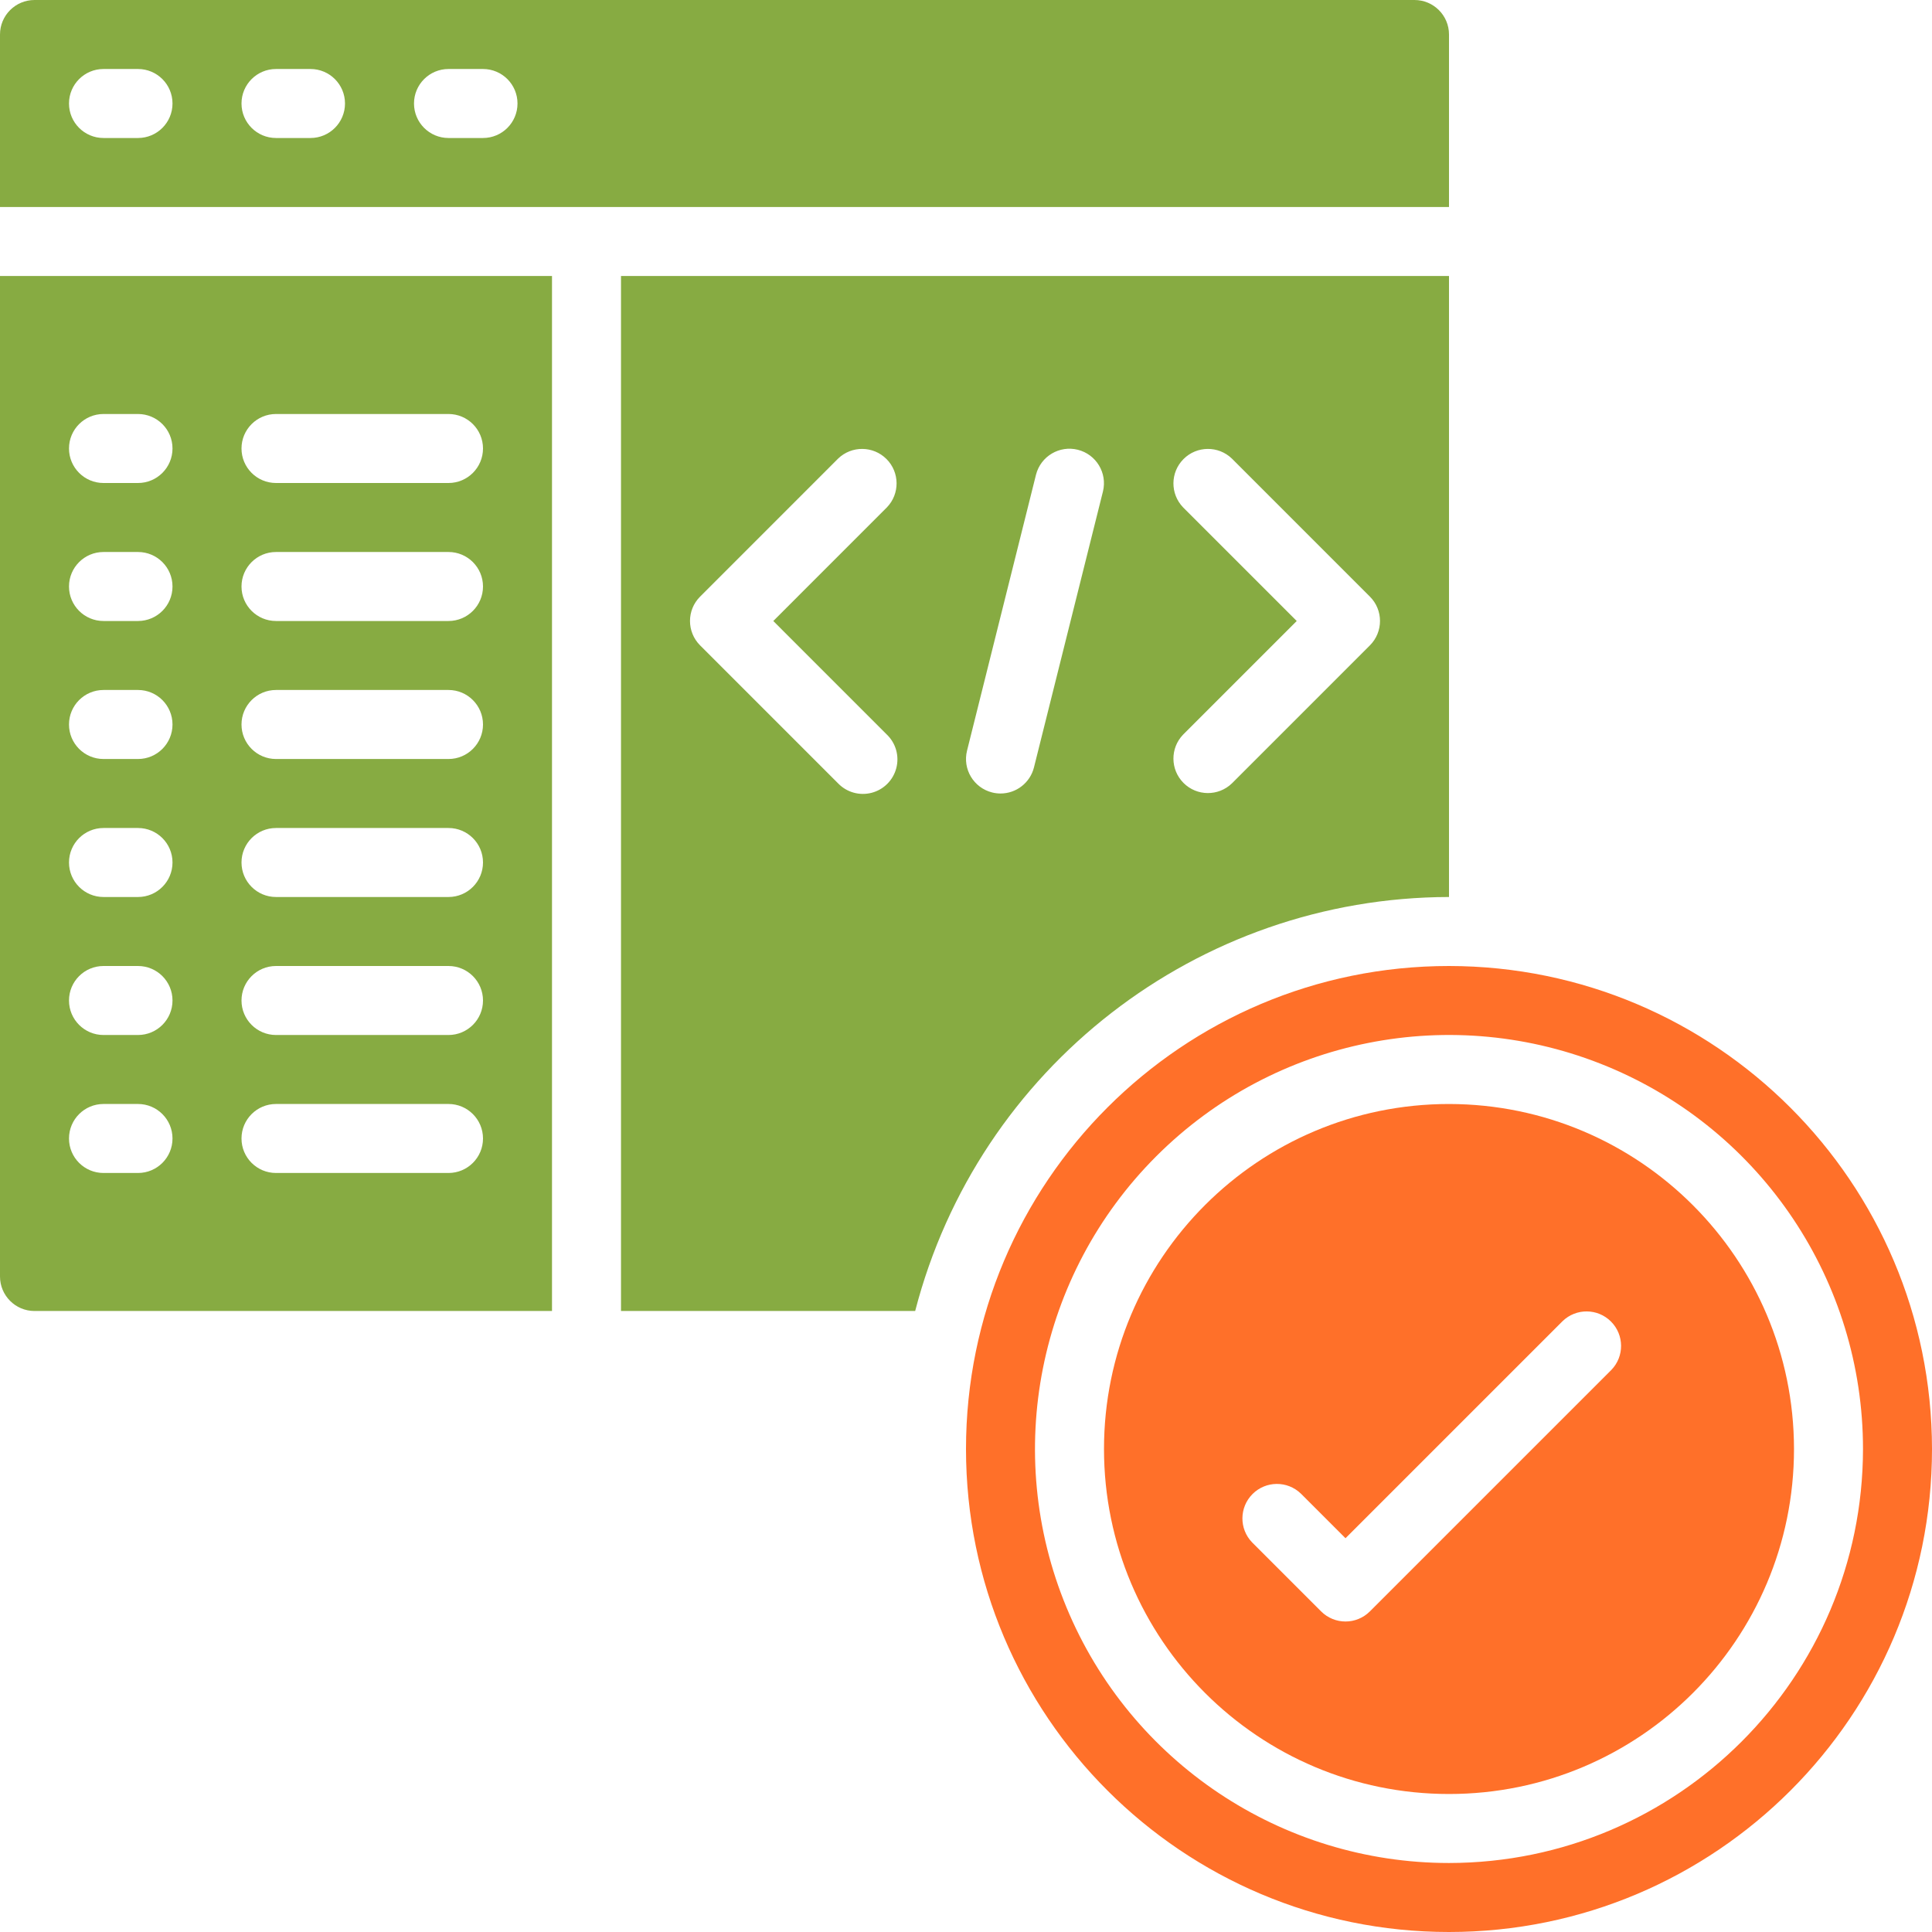
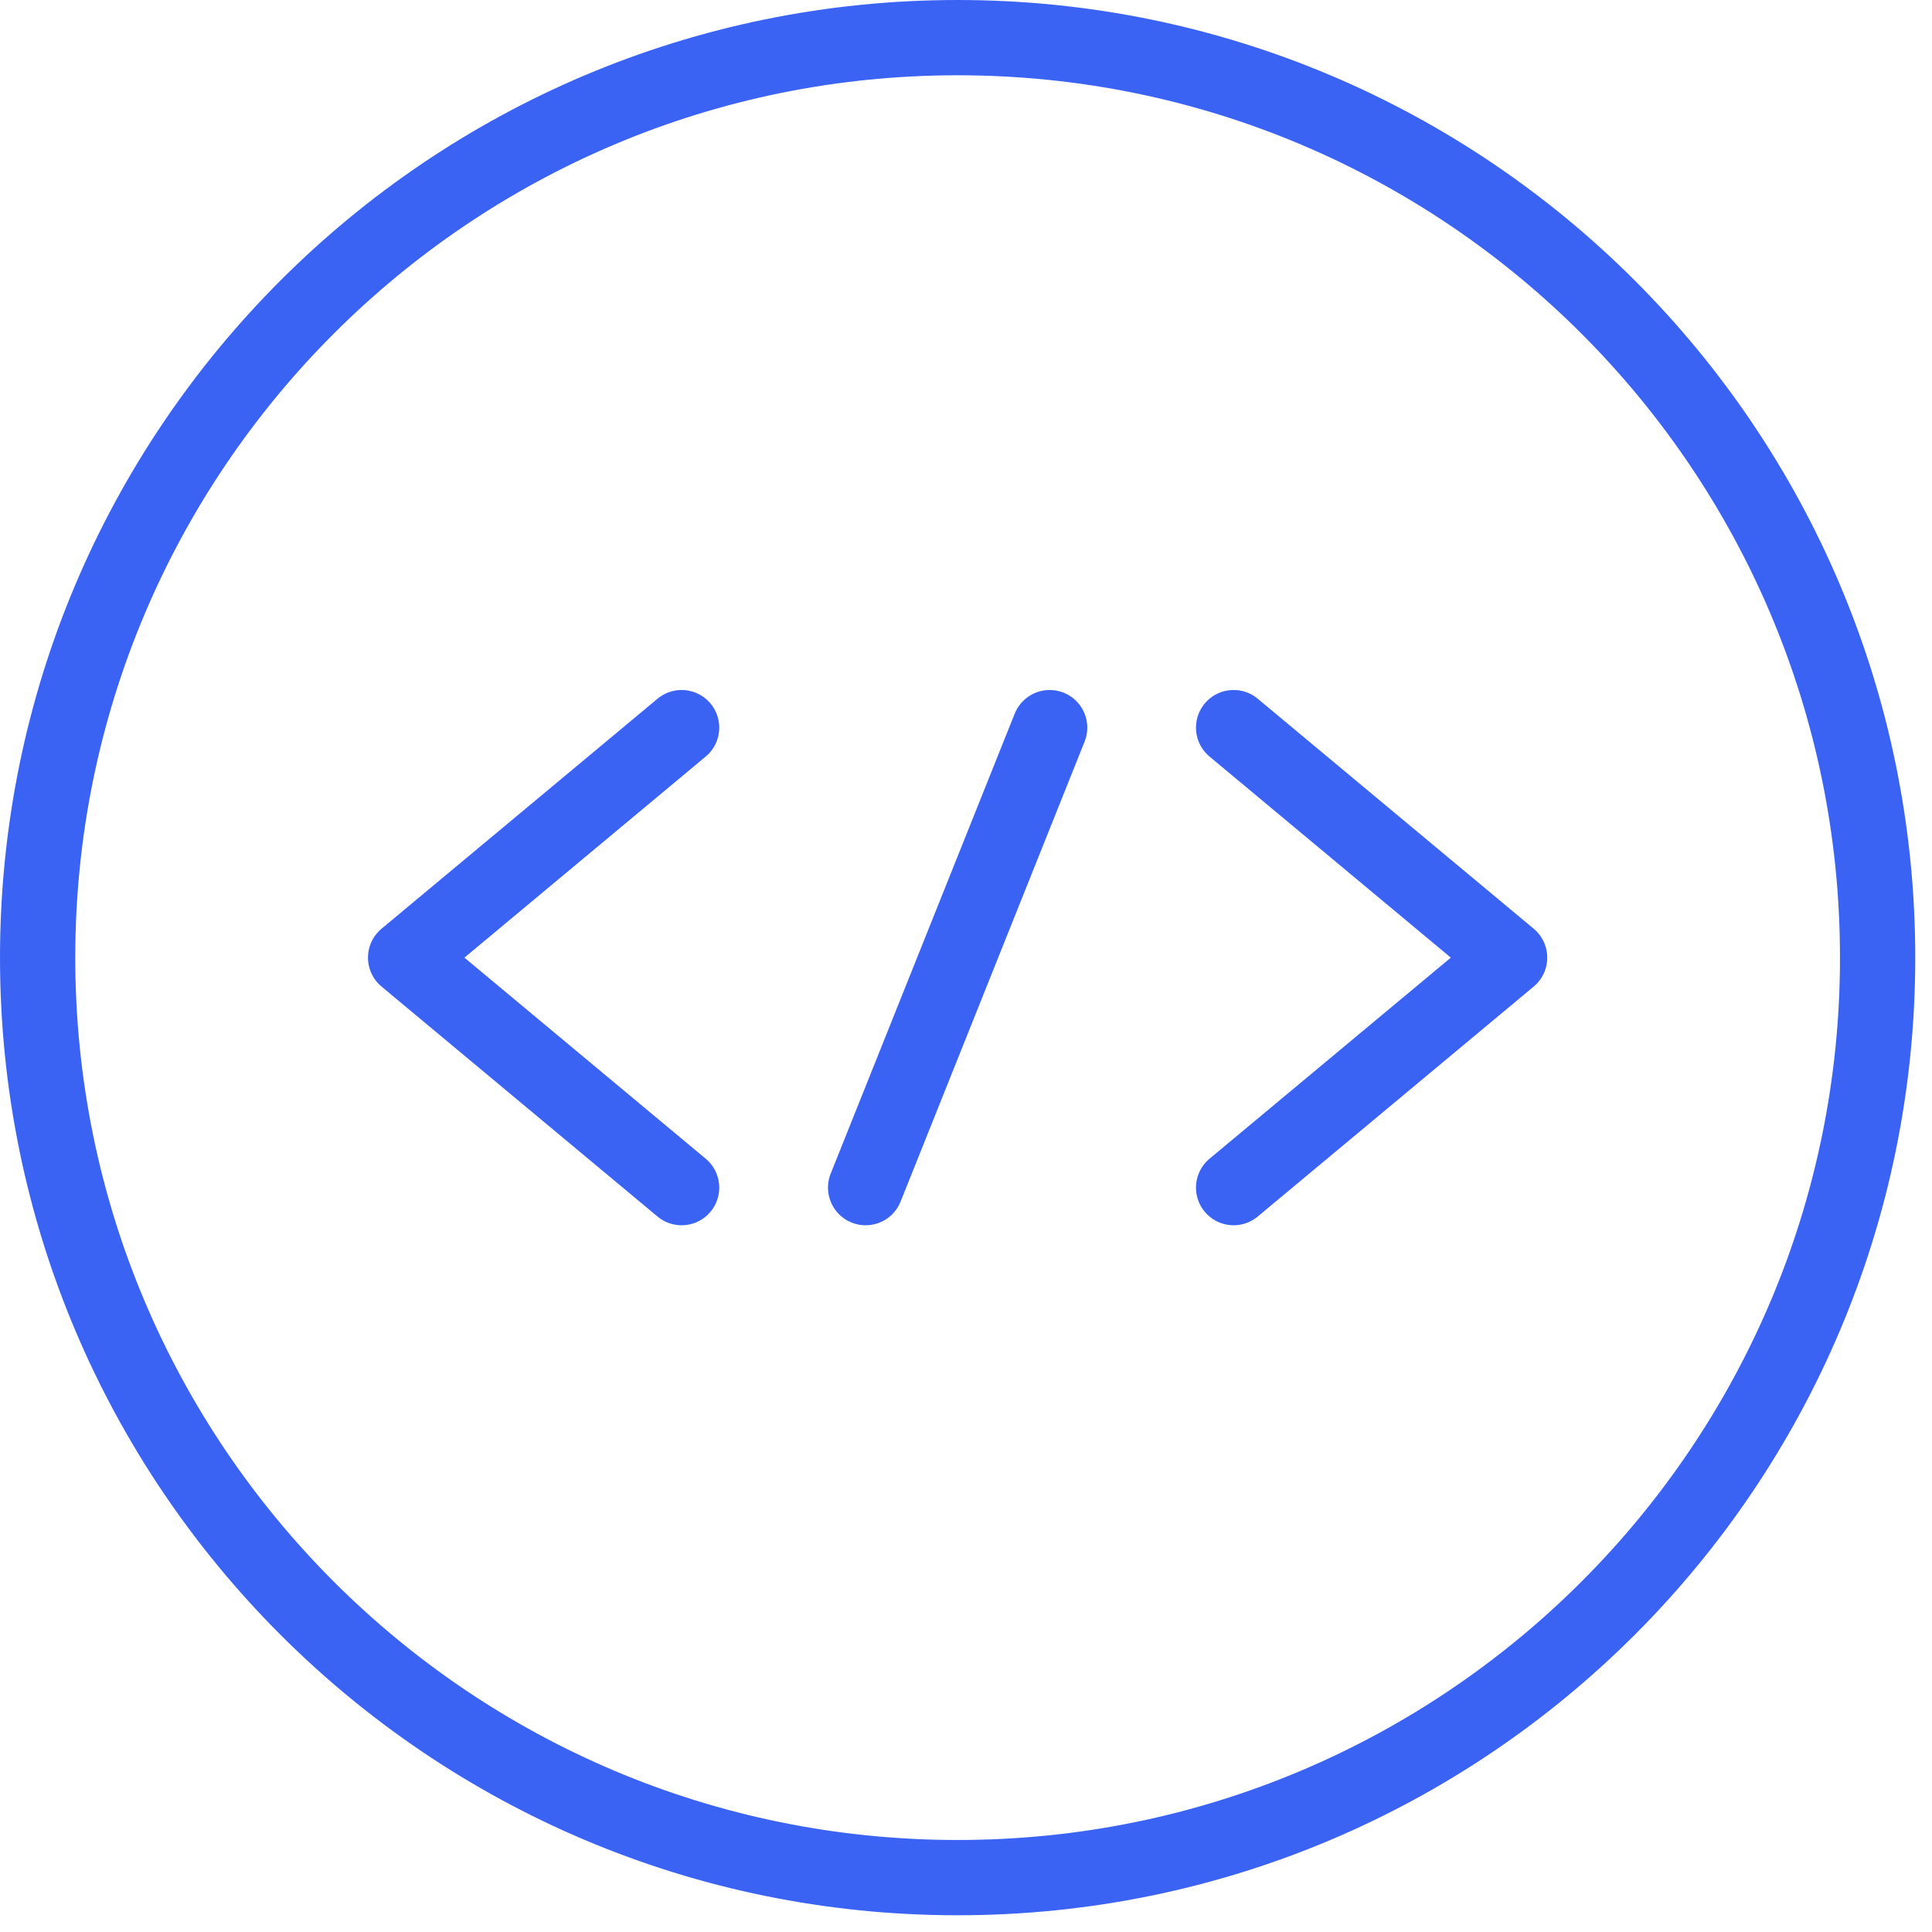
- <svg xmlns="http://www.w3.org/2000/svg" width="98" height="98" viewBox="0 0 98 98" fill="none">
-   <path d="M73.5 49C59.969 49 49 59.969 49 73.5C49 87.031 59.969 98 73.5 98C87.031 98 98 87.031 98 73.5C97.986 59.975 87.025 49.014 73.5 49ZM73.5 94.5C65.006 94.5 57.349 89.384 54.098 81.536C50.848 73.689 52.645 64.656 58.651 58.651C64.656 52.645 73.689 50.848 81.536 54.098C89.384 57.349 94.5 65.006 94.5 73.5C94.487 85.093 85.093 94.487 73.5 94.5Z" fill="#FF7029" />
-   <path d="M46.422 66.5C49.619 54.154 60.748 45.524 73.5 45.5V14H31.5V66.5H46.422ZM60.013 25.737C59.35 25.05 59.359 23.959 60.035 23.284C60.71 22.609 61.8 22.599 62.488 23.262L69.487 30.263C70.171 30.945 70.171 32.053 69.487 32.737L62.488 39.737C61.8 40.4 60.71 40.391 60.035 39.716C59.359 39.041 59.35 37.949 60.013 37.263L65.776 31.5L60.013 25.737ZM49.053 38.075L52.552 24.074C52.793 23.143 53.74 22.58 54.672 22.814C55.605 23.048 56.175 23.991 55.948 24.925L52.448 38.925C52.253 39.704 51.553 40.25 50.751 40.25C50.607 40.25 50.464 40.232 50.325 40.197C49.388 39.962 48.818 39.012 49.053 38.075ZM35.513 30.263L42.513 23.262C43.2 22.599 44.291 22.609 44.967 23.284C45.641 23.959 45.651 25.05 44.987 25.737L39.225 31.5L44.987 37.263C45.443 37.702 45.625 38.353 45.464 38.964C45.304 39.576 44.827 40.054 44.215 40.214C43.603 40.374 42.952 40.192 42.513 39.737L35.513 32.737C34.829 32.053 34.829 30.945 35.513 30.263Z" fill="#87AB42" />
-   <path d="M73.5 1.75C73.5 0.784 72.716 0 71.75 0H1.75C0.784 0 0 0.784 0 1.75V10.5H73.5V1.75ZM7 7H5.25C4.283 7 3.5 6.216 3.5 5.25C3.5 4.283 4.283 3.5 5.25 3.5H7C7.967 3.5 8.75 4.283 8.75 5.25C8.75 6.216 7.967 7 7 7ZM15.75 7H14C13.034 7 12.25 6.216 12.25 5.25C12.25 4.283 13.034 3.5 14 3.5H15.75C16.717 3.5 17.5 4.283 17.5 5.25C17.5 6.216 16.717 7 15.75 7ZM24.5 7H22.75C21.784 7 21 6.216 21 5.25C21 4.283 21.784 3.5 22.75 3.5H24.5C25.467 3.5 26.25 4.283 26.25 5.25C26.25 6.216 25.467 7 24.5 7Z" fill="#87AB42" />
-   <path d="M1.75 66.5H28V14H0V64.75C0 65.716 0.784 66.5 1.75 66.5ZM14 21H22.75C23.716 21 24.5 21.783 24.5 22.749C24.5 23.716 23.716 24.5 22.75 24.5H14C13.034 24.5 12.25 23.716 12.25 22.749C12.25 21.783 13.034 21 14 21ZM14 28H22.75C23.716 28 24.5 28.783 24.5 29.75C24.5 30.716 23.716 31.5 22.75 31.5H14C13.034 31.5 12.25 30.716 12.25 29.75C12.25 28.783 13.034 28 14 28ZM14 34.999H22.75C23.716 34.999 24.5 35.783 24.5 36.75C24.5 37.716 23.716 38.5 22.75 38.5H14C13.034 38.5 12.25 37.716 12.25 36.75C12.25 35.783 13.034 34.999 14 34.999ZM14 42H22.75C23.716 42 24.5 42.783 24.5 43.749C24.5 44.716 23.716 45.5 22.75 45.5H14C13.034 45.5 12.25 44.716 12.25 43.749C12.25 42.783 13.034 42 14 42ZM14 49H22.75C23.716 49 24.5 49.783 24.5 50.75C24.5 51.716 23.716 52.5 22.75 52.5H14C13.034 52.5 12.25 51.716 12.25 50.75C12.25 49.783 13.034 49 14 49ZM14 55.999H22.75C23.716 55.999 24.5 56.783 24.5 57.75C24.5 58.717 23.716 59.499 22.75 59.499H14C13.034 59.499 12.25 58.717 12.25 57.75C12.25 56.783 13.034 55.999 14 55.999ZM5.25 21H7C7.967 21 8.75 21.783 8.75 22.749C8.75 23.716 7.967 24.5 7 24.5H5.25C4.283 24.5 3.5 23.716 3.5 22.749C3.5 21.783 4.283 21 5.25 21ZM5.25 28H7C7.967 28 8.75 28.783 8.75 29.75C8.75 30.716 7.967 31.5 7 31.5H5.25C4.283 31.5 3.5 30.716 3.5 29.75C3.5 28.783 4.283 28 5.25 28ZM5.25 34.999H7C7.967 34.999 8.75 35.783 8.75 36.75C8.75 37.716 7.967 38.5 7 38.5H5.25C4.283 38.5 3.5 37.716 3.5 36.75C3.5 35.783 4.283 34.999 5.25 34.999ZM5.25 42H7C7.967 42 8.75 42.783 8.75 43.749C8.75 44.716 7.967 45.5 7 45.5H5.25C4.283 45.5 3.5 44.716 3.5 43.749C3.5 42.783 4.283 42 5.25 42ZM5.25 49H7C7.967 49 8.75 49.783 8.75 50.75C8.75 51.716 7.967 52.5 7 52.5H5.25C4.283 52.5 3.5 51.716 3.5 50.75C3.5 49.783 4.283 49 5.25 49ZM5.25 55.999H7C7.967 55.999 8.75 56.783 8.75 57.75C8.75 58.717 7.967 59.499 7 59.499H5.25C4.283 59.499 3.5 58.717 3.5 57.75C3.5 56.783 4.283 55.999 5.25 55.999Z" fill="#87AB42" />
-   <path d="M73.5 56C63.835 56 56 63.835 56 73.5C56 83.165 63.835 91 73.5 91C83.165 91 91 83.165 91 73.5C90.99 63.839 83.161 56.011 73.5 56ZM81.737 69.487L69.487 81.737C68.804 82.421 67.696 82.421 67.013 81.737L63.513 78.237C62.849 77.551 62.859 76.46 63.534 75.784C64.21 75.109 65.301 75.1 65.987 75.763L68.25 78.026L79.263 67.013C79.95 66.349 81.041 66.359 81.716 67.034C82.391 67.709 82.401 68.801 81.737 69.487Z" fill="#FF7029" />
+ <svg xmlns="http://www.w3.org/2000/svg" width="77" height="77" viewBox="0 0 77 77" fill="none">
+   <path d="M38.167 74.833C58.417 74.833 74.833 58.417 74.833 38.167C74.833 17.916 58.417 1.5 38.167 1.5C17.916 1.5 1.5 17.916 1.5 38.167C1.5 58.417 17.916 74.833 38.167 74.833Z" stroke="#3B63F3" stroke-width="3" />
+   <path d="M34.5 47.333L41.834 29M49.166 29L60.166 38.167L49.166 47.333M27.166 29L16.166 38.167L27.166 47.333" stroke="#3B63F3" stroke-width="3" stroke-linecap="round" stroke-linejoin="round" />
</svg>
